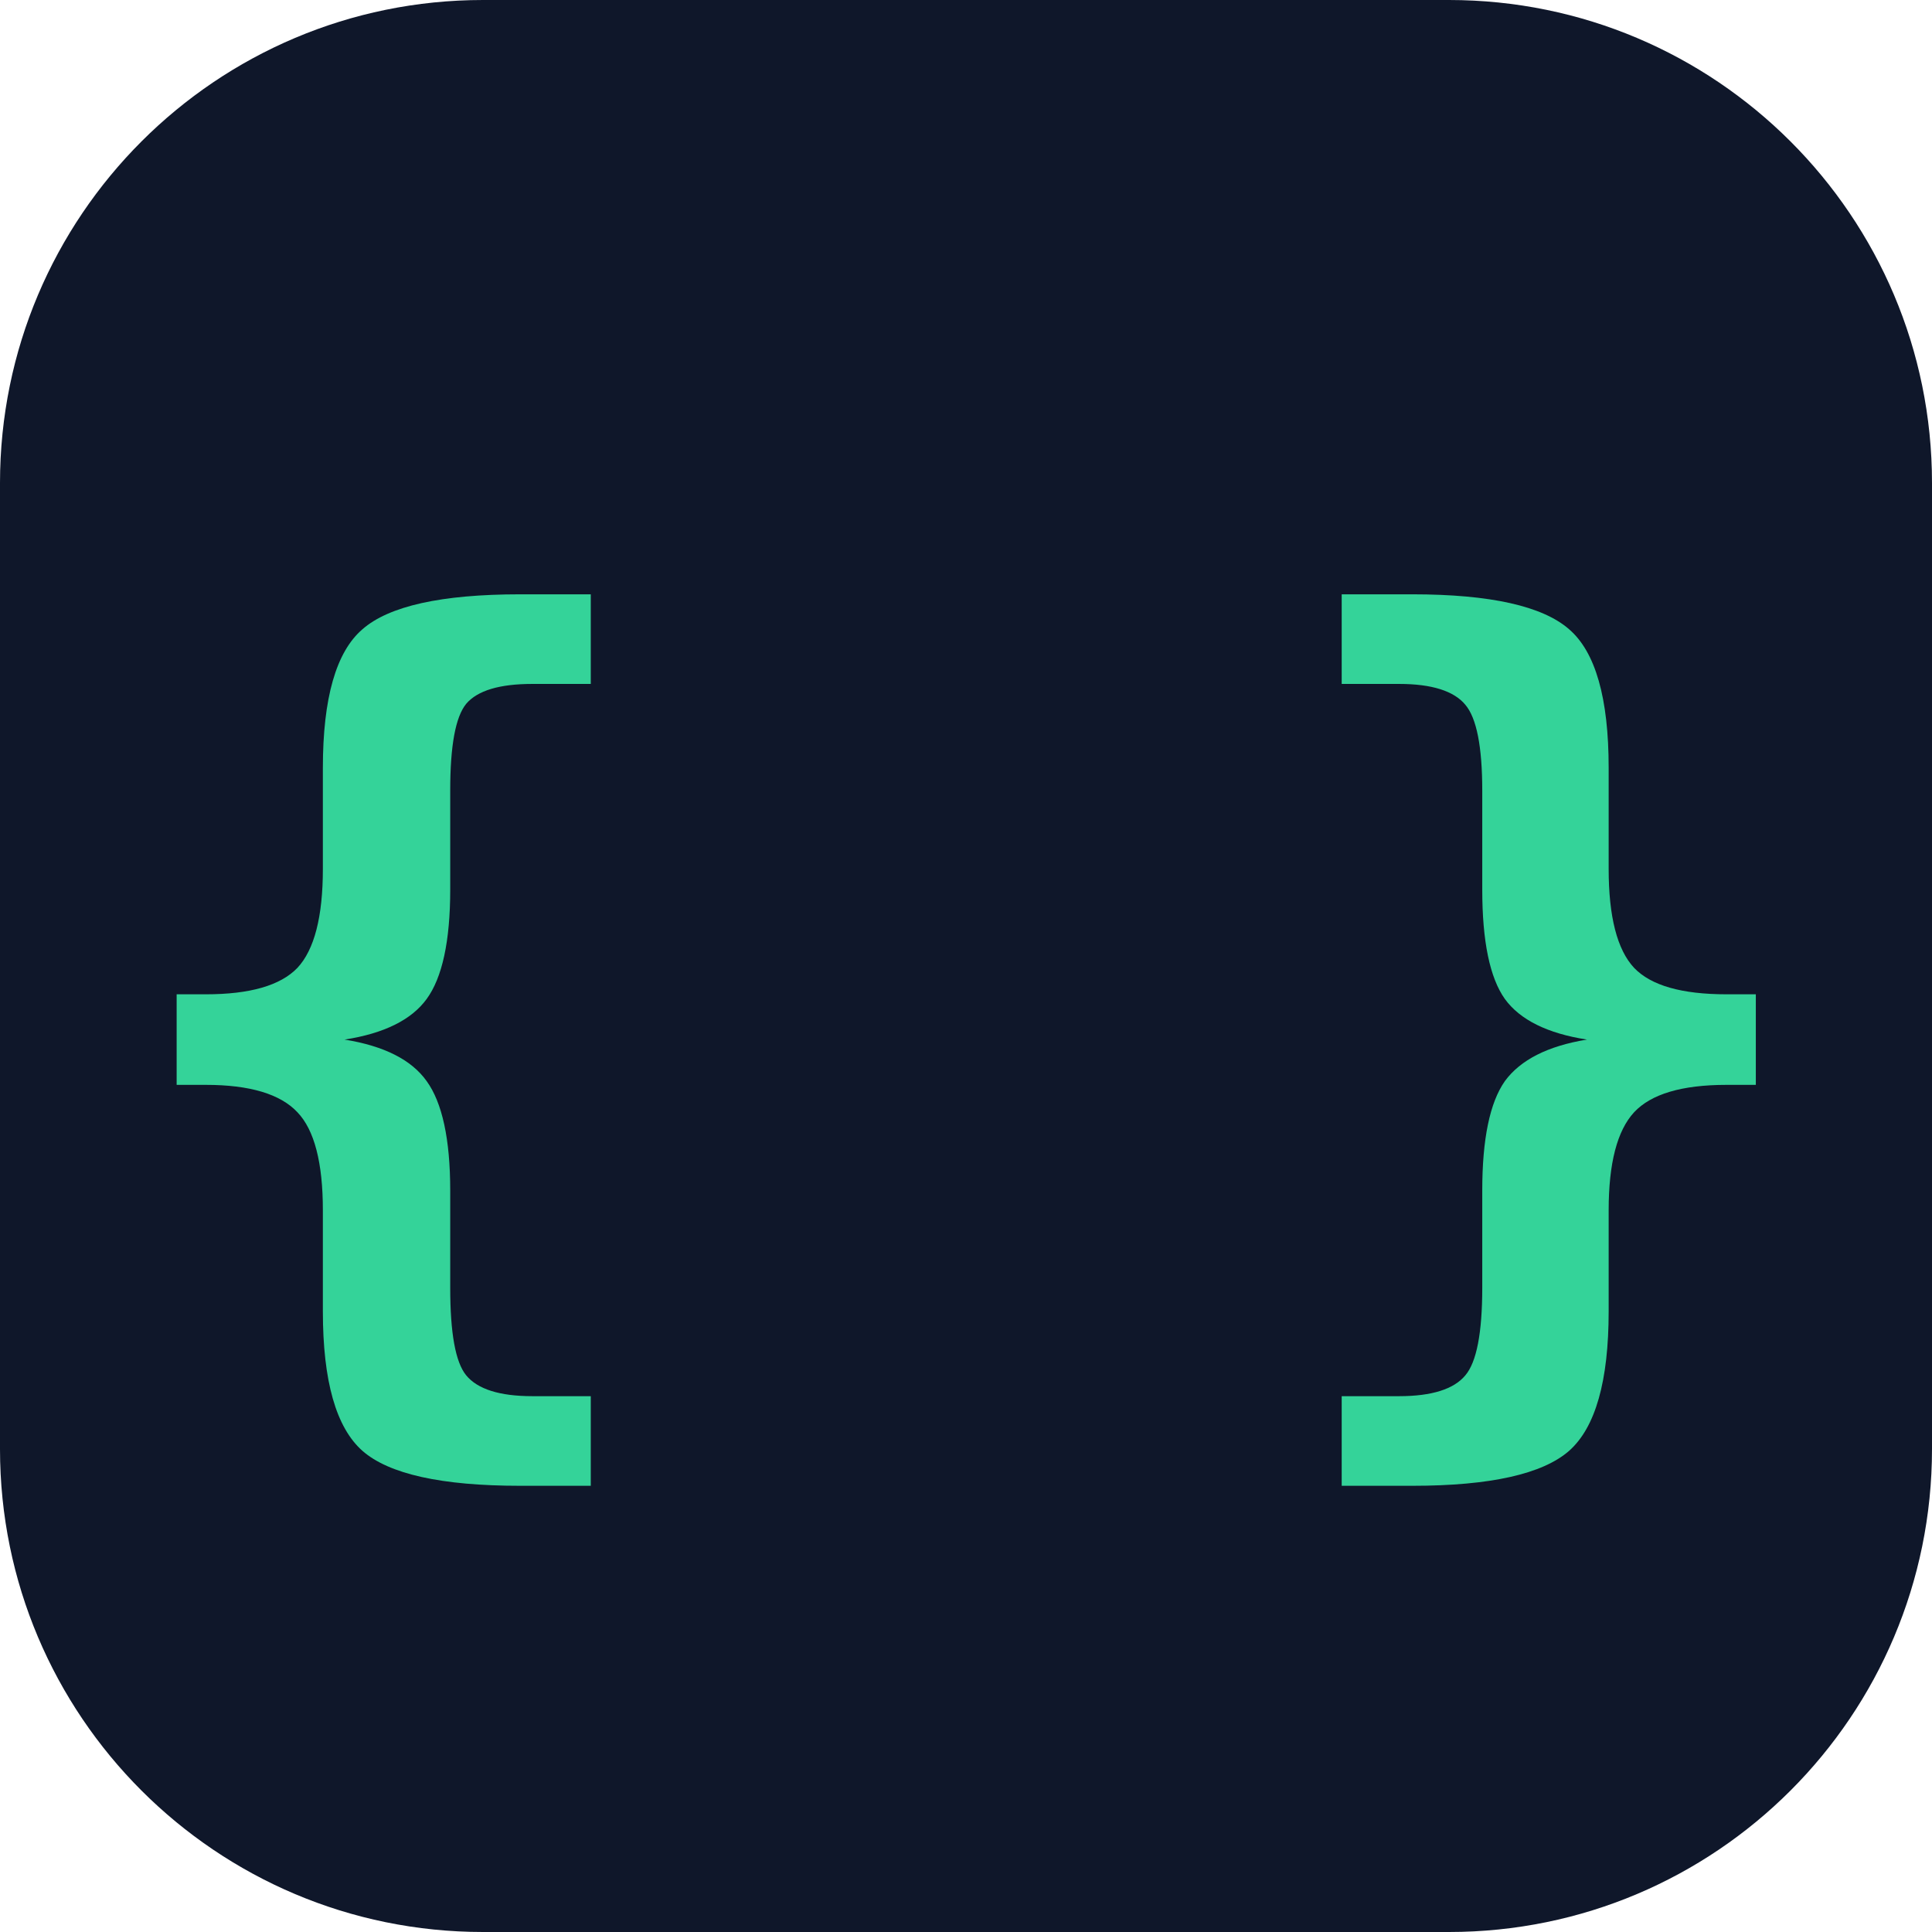
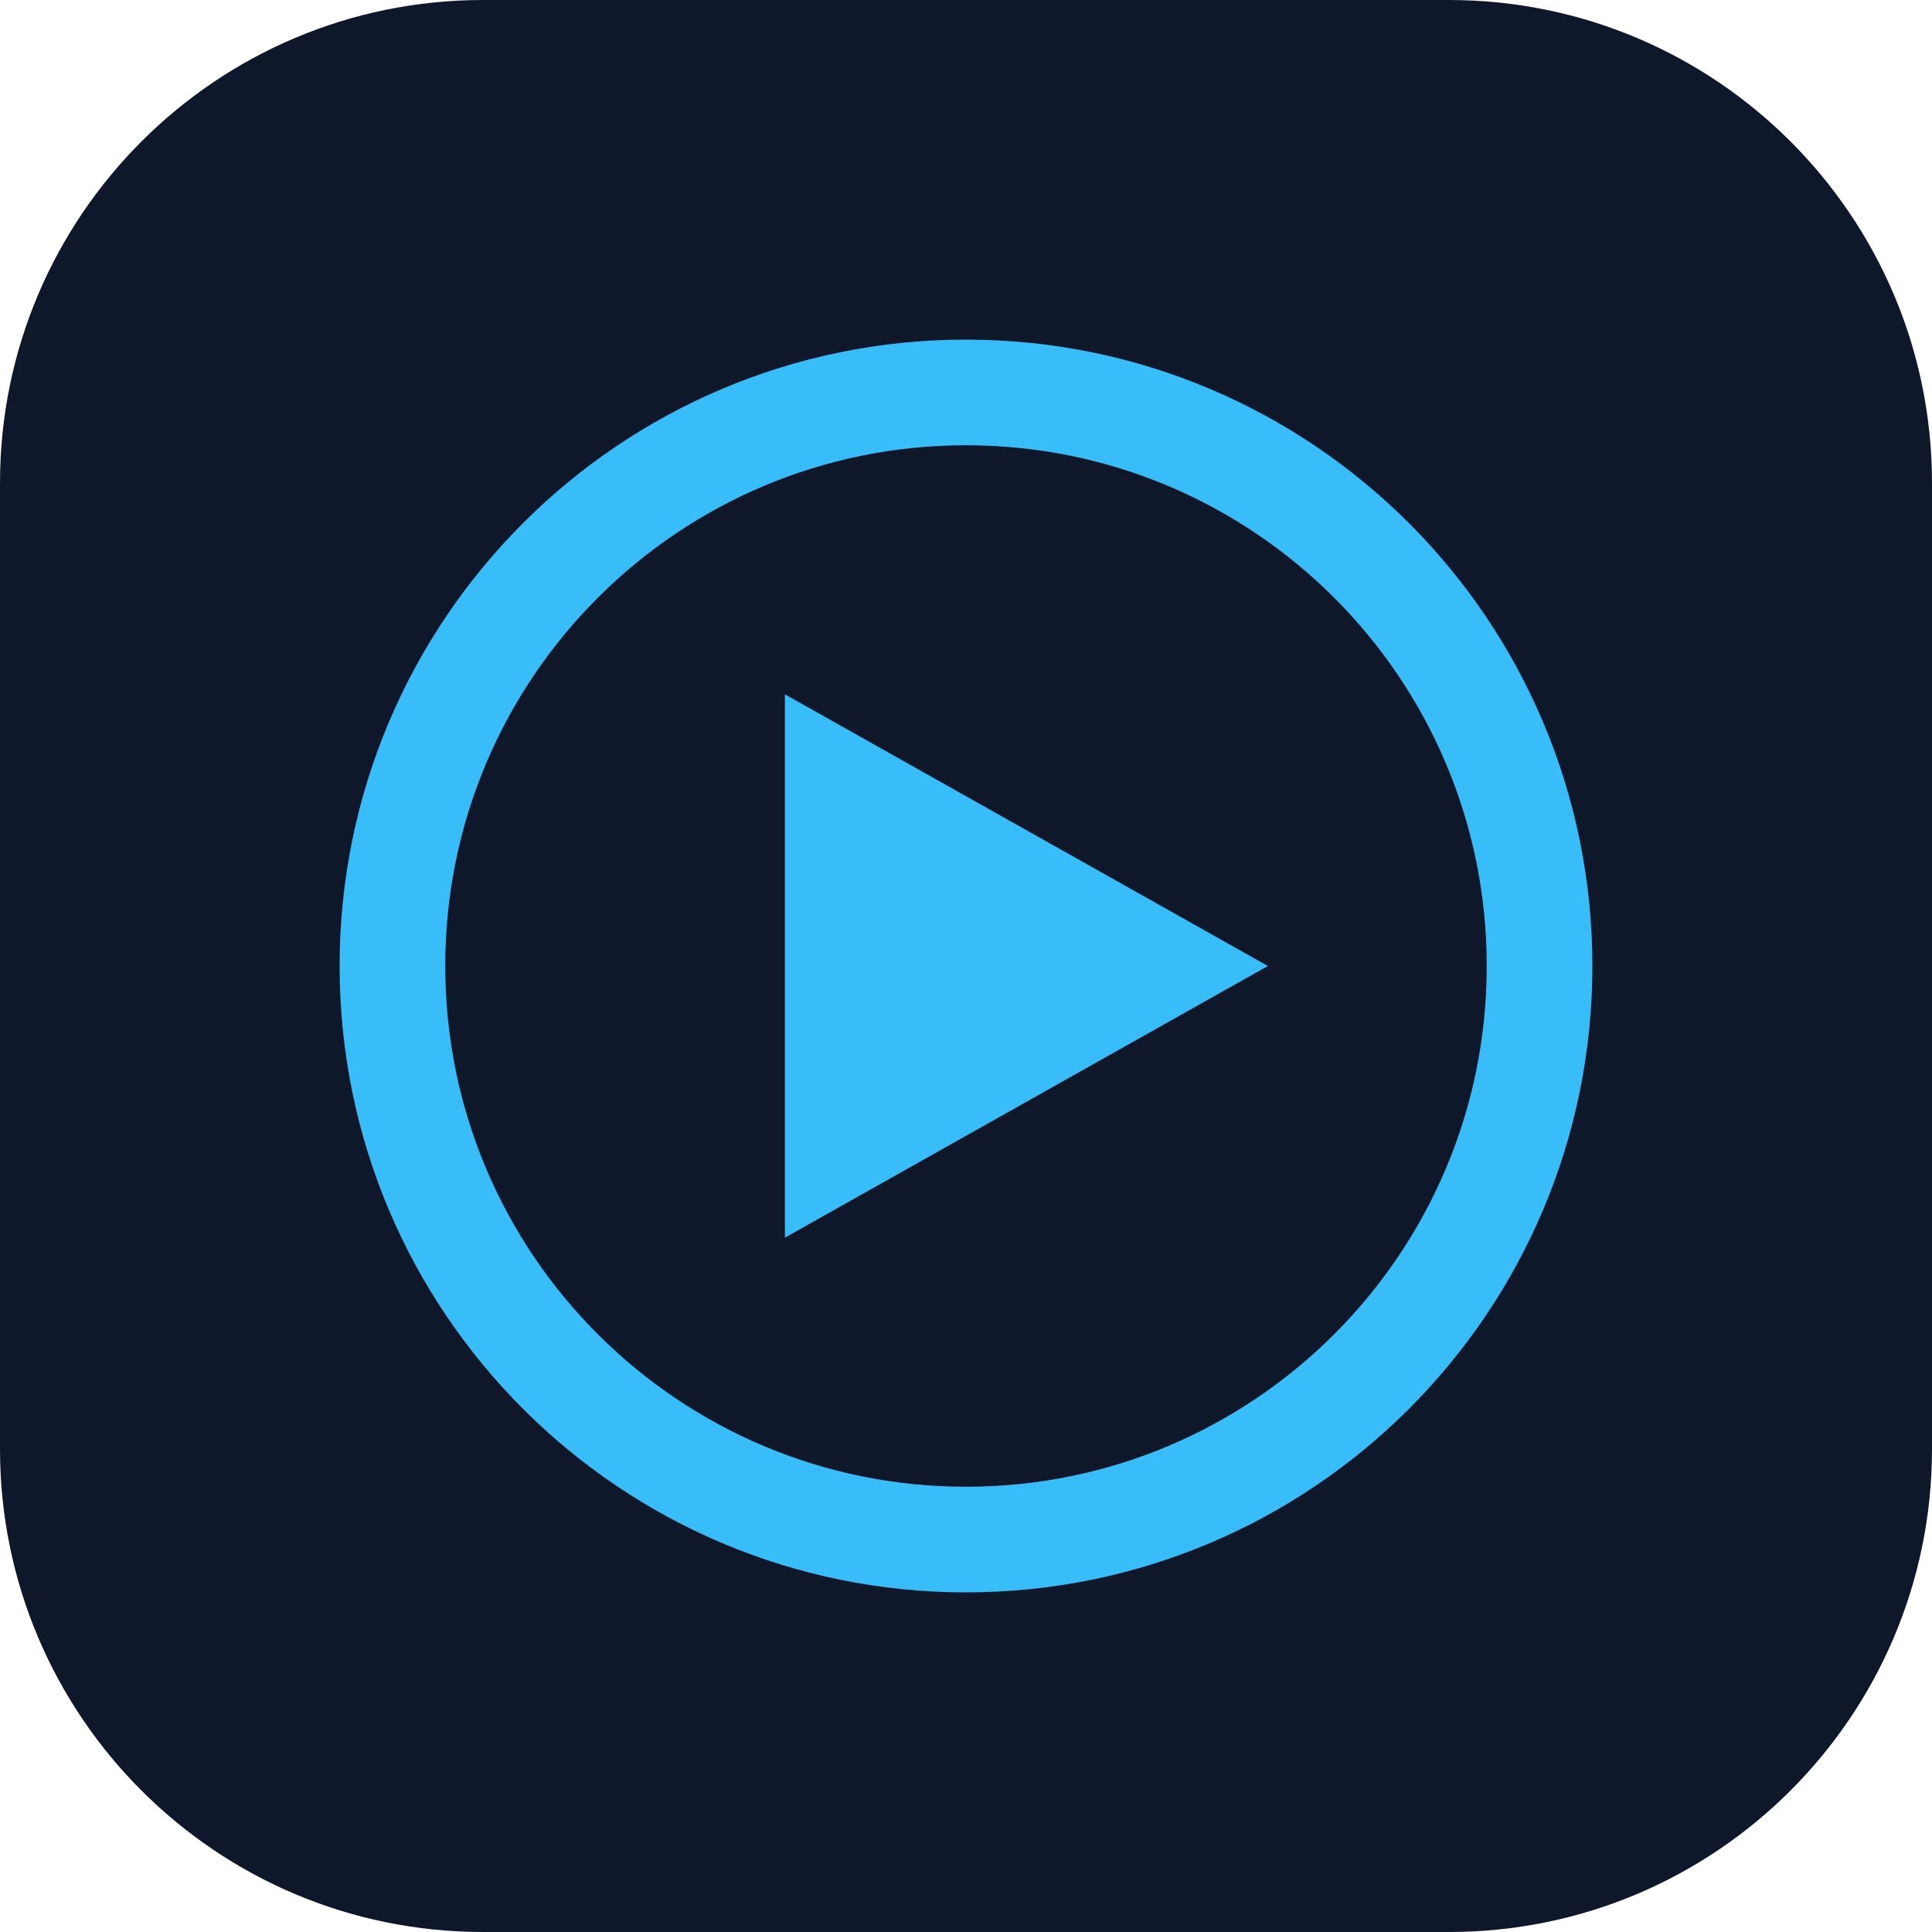
- <svg xmlns="http://www.w3.org/2000/svg" viewBox="0 0 32 32">
+ <svg xmlns="http://www.w3.org/2000/svg" viewBox="0 0 32 32" fill="none">
  <rect width="32" height="32" rx="8" fill="#0f172a" />
-   <text x="16" y="22" text-anchor="middle" font-family="ui-monospace, 'Cascadia Code', 'SF Mono', Menlo, monospace" font-size="16" font-weight="600" fill="#34d399">{ }</text>
+   <circle cx="16" cy="16" r="9.5" stroke="#38bdf8" stroke-width="1.75" fill="none" />
+   <path fill="#38bdf8" d="M13 11.5 21 16 13 20.5v-9z" />
</svg>
